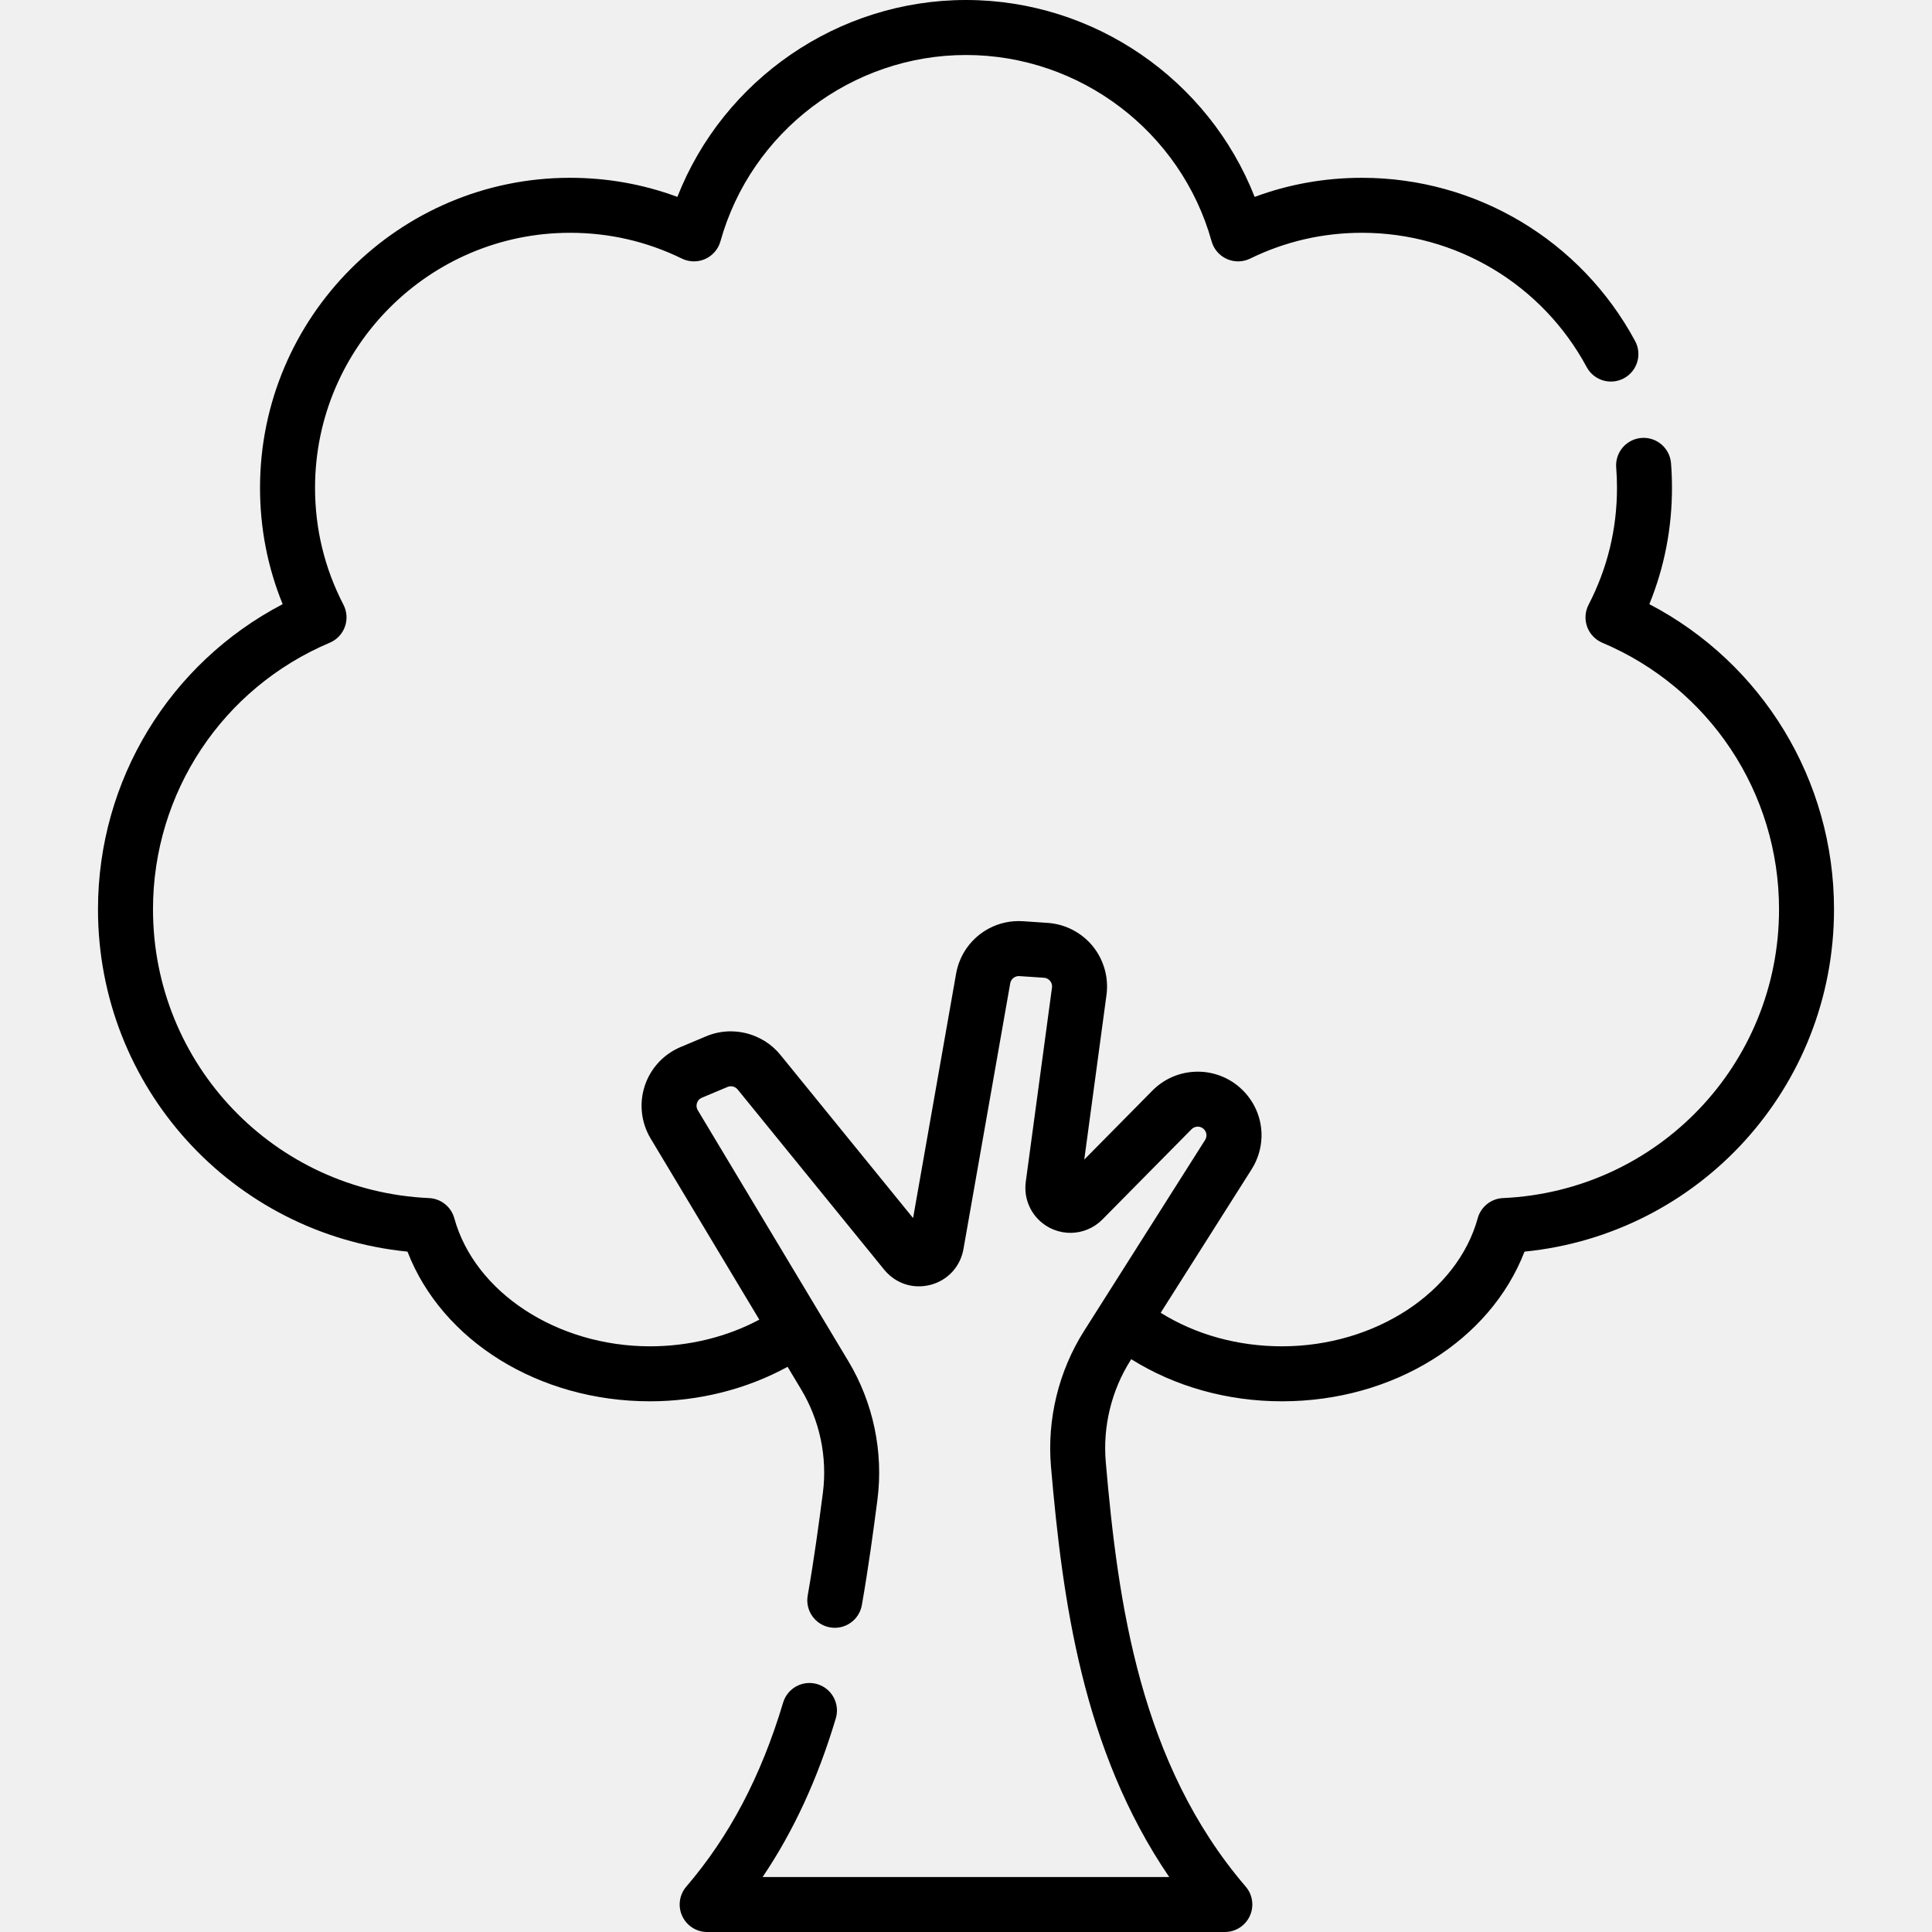
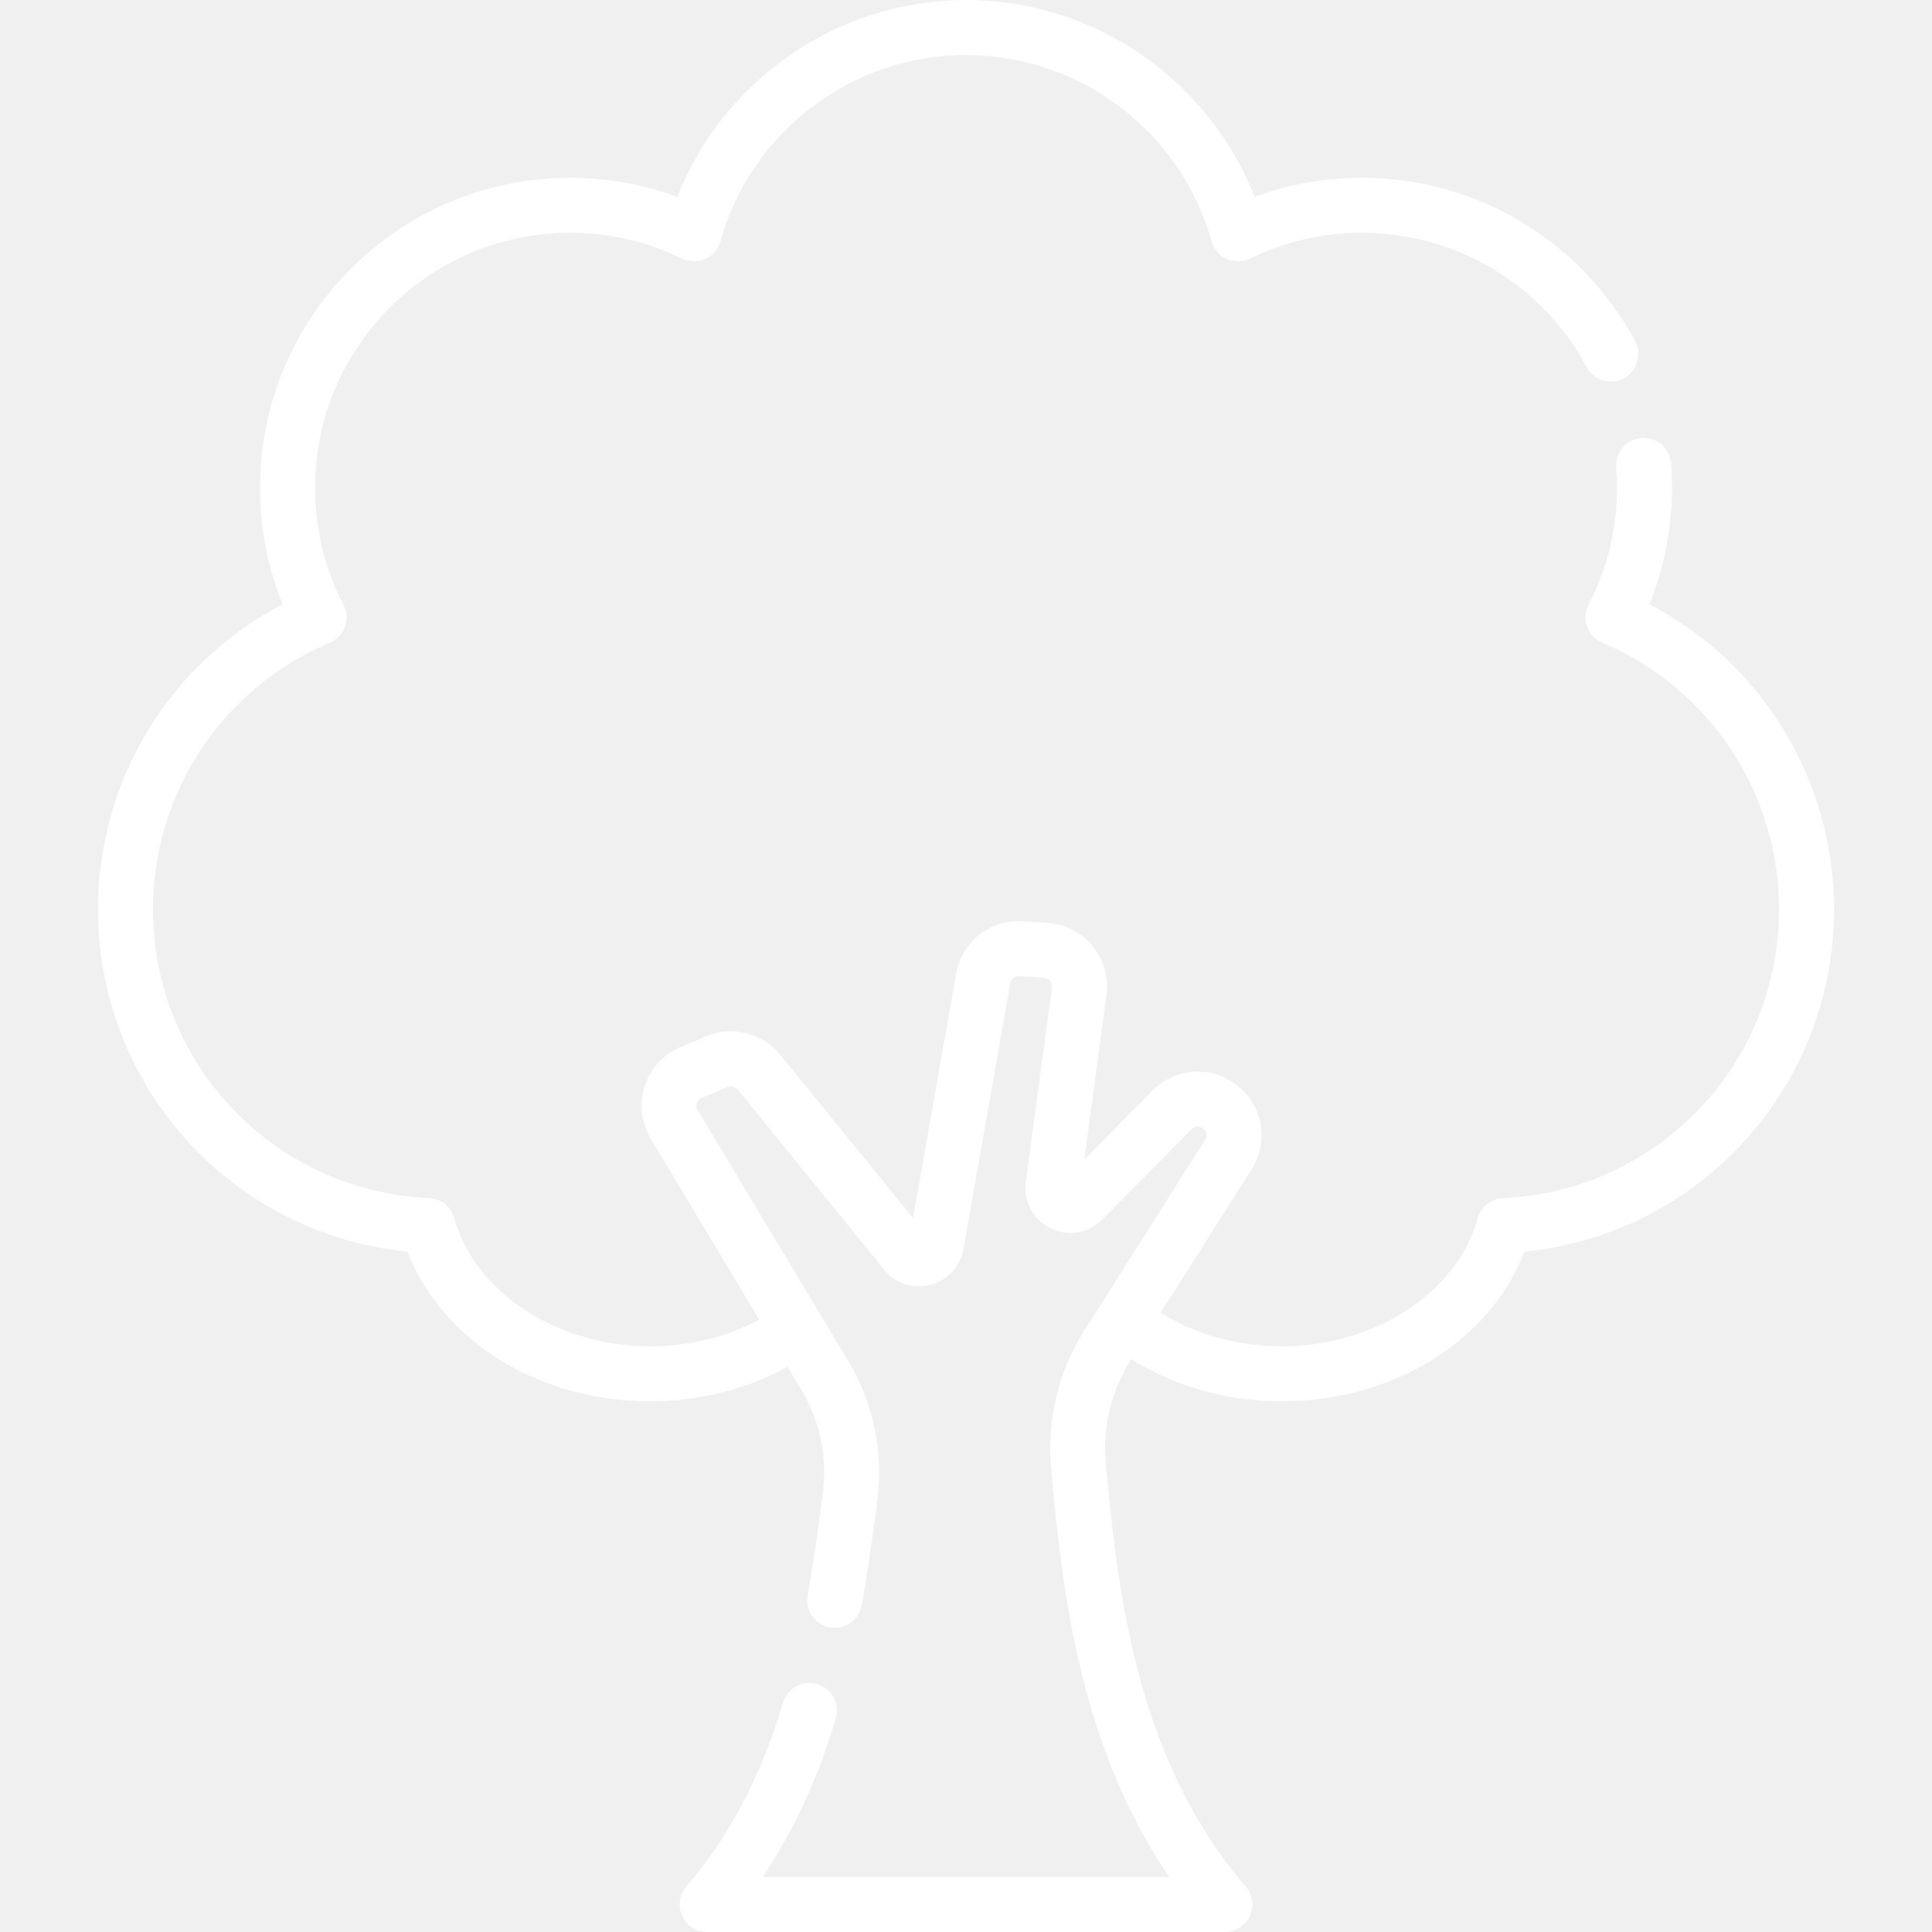
- <svg xmlns="http://www.w3.org/2000/svg" version="1.1" id="Capa_1" x="0px" y="0px" viewBox="0 0 512 512" style="enable-background:new 0 0 512 512;" xml:space="preserve">
+ <svg xmlns="http://www.w3.org/2000/svg" version="1.1" width="512" height="512" x="0" y="0" viewBox="0 0 512 512" style="enable-background:new 0 0 512 512" xml:space="preserve" class="">
  <g>
    <g>
-       <path d="M437.094,160.109c3.984-9.778,5.998-20.118,5.998-30.835c0-2.173-0.086-4.369-0.256-6.524    c-0.316-4.012-3.827-7.005-7.836-6.692c-4.011,0.316-7.008,3.824-6.692,7.836c0.139,1.777,0.211,3.587,0.211,5.38    c0,10.904-2.534,21.332-7.532,30.994c-0.934,1.803-1.071,3.914-0.381,5.824c0.69,1.91,2.146,3.445,4.016,4.235    c28.454,12.027,46.84,39.757,46.84,70.645c0,41.064-32.133,74.68-73.154,76.53c-3.153,0.142-5.856,2.298-6.695,5.34    c-5.43,19.669-27.246,33.945-51.872,33.945c-11.734,0-22.926-3.123-32.145-8.889l24.074-37.99    c1.687-2.662,2.553-5.613,2.643-8.553c0.149-4.9-1.859-9.768-5.821-13.215c-6.703-5.832-16.843-5.447-23.086,0.873l-18.065,18.289    l5.89-43.63c0.622-4.613-0.709-9.326-3.652-12.931c-2.575-3.155-6.228-5.269-10.212-5.959c-0.569-0.098-1.145-0.168-1.725-0.207    l-6.508-0.44c-3.238-0.22-6.335,0.485-9.019,1.9c-4.474,2.358-7.805,6.692-8.742,12.014l-5.698,32.375l-5.698,32.374    l-35.182-43.267c-1.167-1.435-2.543-2.638-4.056-3.591c-0.009-0.006-0.018-0.013-0.027-0.019c-0.163-0.102-0.334-0.19-0.5-0.287    c-2.165-1.257-4.579-2.032-7.062-2.252c-0.079-0.007-0.16-0.006-0.239-0.012c-0.366-0.027-0.732-0.05-1.1-0.054    c-2.242-0.022-4.506,0.401-6.65,1.303l-6.799,2.858c-4.515,1.897-7.978,5.655-9.502,10.309c-1.524,4.655-0.953,9.733,1.567,13.934    l28.798,48c-8.59,4.588-18.647,7.068-28.958,7.068c-24.627,0-46.442-14.276-51.872-33.944c-0.84-3.043-3.543-5.198-6.695-5.34    c-41.021-1.85-73.154-35.466-73.154-76.531c0-30.889,18.386-58.619,46.84-70.645c1.87-0.79,3.326-2.325,4.016-4.235    c0.69-1.91,0.552-4.021-0.381-5.824c-4.998-9.662-7.532-20.09-7.532-30.994c0-37.265,30.318-67.583,67.583-67.583    c10.387,0,20.359,2.3,29.637,6.836c1.943,0.951,4.209,0.988,6.184,0.102c1.973-0.886,3.452-2.603,4.034-4.687    c8.118-29.067,34.88-49.368,65.079-49.368c30.199,0,56.961,20.301,65.079,49.368c0.583,2.084,2.061,3.802,4.034,4.687    c1.974,0.887,4.241,0.85,6.184-0.102c9.278-4.536,19.25-6.836,29.637-6.836c24.911,0,47.73,13.639,59.551,35.596    c1.907,3.543,6.327,4.869,9.87,2.961c3.544-1.907,4.869-6.327,2.961-9.87c-14.367-26.684-42.102-43.26-72.382-43.26    c-9.839,0-19.373,1.699-28.444,5.061C320.293,21.083,289.933,0,256.001,0c-33.931,0-64.292,21.083-76.49,52.179    c-9.071-3.362-18.605-5.061-28.444-5.061c-45.302,0-82.157,36.855-82.157,82.156c0,10.717,2.014,21.058,5.998,30.835    c-29.962,15.653-48.94,46.627-48.94,80.863c0,47.179,35.631,86.097,82.019,90.723c9.12,23.595,34.75,39.665,64.275,39.665    c12.944,0,25.62-3.214,36.457-9.142l3.611,6.018c4.926,8.212,6.965,17.938,5.74,27.389c-1.06,8.171-2.365,17.793-4.02,27.211    c-0.696,3.964,1.953,7.741,5.916,8.437c3.969,0.697,7.741-1.953,8.437-5.916c1.705-9.703,3.039-19.527,4.119-27.86    c1.645-12.691-1.087-25.746-7.695-36.759l-39.907-66.517c-0.472-0.786-0.337-1.53-0.214-1.904    c0.122-0.374,0.454-1.053,1.298-1.408l6.8-2.858c0.936-0.394,2.04-0.118,2.681,0.671l38.835,47.76    c0.103,0.126,0.212,0.244,0.319,0.365c1.443,1.64,3.238,2.819,5.211,3.466c2.096,0.688,4.386,0.778,6.651,0.205    c0.025-0.006,0.05-0.01,0.076-0.017c0,0,0,0,0.001,0h0.001c2.201-0.572,4.115-1.714,5.604-3.259    c0.058-0.061,0.121-0.118,0.178-0.179c0.052-0.057,0.1-0.118,0.151-0.176c1.428-1.611,2.418-3.615,2.813-5.862l12.399-70.449    c0.205-1.164,1.274-1.977,2.426-1.901l6.509,0.44c0.867,0.059,1.394,0.553,1.63,0.843c0.236,0.289,0.615,0.903,0.498,1.766    l-6.947,51.469c-0.086,0.637-0.12,1.271-0.104,1.898c0.108,4.389,2.632,8.422,6.667,10.404c0.288,0.142,0.58,0.271,0.875,0.387    c1.473,0.584,3.019,0.858,4.55,0.837c3.062-0.042,6.067-1.263,8.323-3.548l23.622-23.916c0.408-0.413,0.939-0.636,1.481-0.673    c0.024-0.002,0.047-0.008,0.071-0.009c0.012,0,0.024,0.002,0.036,0.002c0.414-0.009,0.83,0.089,1.201,0.302    c0.127,0.073,0.249,0.159,0.364,0.259c0.865,0.753,1.047,2.004,0.434,2.973l-32.077,50.616    c-6.737,10.632-9.848,23.417-8.758,35.999c3.052,35.249,8.341,74.994,31.324,108.703H202.105    c8.224-12.196,14.614-26.071,19.392-42.043c1.153-3.855-1.037-7.916-4.893-9.069c-3.857-1.153-7.917,1.037-9.069,4.893    c-5.828,19.482-14.22,35.433-25.657,48.761c-1.853,2.16-2.279,5.202-1.09,7.788c1.189,2.586,3.774,4.243,6.62,4.243h137.185    c2.846,0,5.432-1.657,6.62-4.243c1.189-2.586,0.763-5.628-1.09-7.787c-28.059-32.706-33.853-75.221-37.082-112.503    c-0.815-9.421,1.51-18.99,6.549-26.941l0.204-0.323c11.543,7.234,25.447,11.158,39.944,11.158    c29.525,0,55.155-16.07,64.275-39.666c46.388-4.626,82.019-43.544,82.019-90.722C486.034,206.736,467.056,175.762,437.094,160.109    z" />
+       <g>
+         <path d="M437.094,160.109c3.984-9.778,5.998-20.118,5.998-30.835c0-2.173-0.086-4.369-0.256-6.524    c-0.316-4.012-3.827-7.005-7.836-6.692c-4.011,0.316-7.008,3.824-6.692,7.836c0.139,1.777,0.211,3.587,0.211,5.38    c0,10.904-2.534,21.332-7.532,30.994c-0.934,1.803-1.071,3.914-0.381,5.824c0.69,1.91,2.146,3.445,4.016,4.235    c28.454,12.027,46.84,39.757,46.84,70.645c0,41.064-32.133,74.68-73.154,76.53c-3.153,0.142-5.856,2.298-6.695,5.34    c-5.43,19.669-27.246,33.945-51.872,33.945c-11.734,0-22.926-3.123-32.145-8.889l24.074-37.99    c1.687-2.662,2.553-5.613,2.643-8.553c0.149-4.9-1.859-9.768-5.821-13.215c-6.703-5.832-16.843-5.447-23.086,0.873l-18.065,18.289    l5.89-43.63c0.622-4.613-0.709-9.326-3.652-12.931c-2.575-3.155-6.228-5.269-10.212-5.959c-0.569-0.098-1.145-0.168-1.725-0.207    l-6.508-0.44c-3.238-0.22-6.335,0.485-9.019,1.9c-4.474,2.358-7.805,6.692-8.742,12.014l-5.698,32.375l-5.698,32.374    l-35.182-43.267c-1.167-1.435-2.543-2.638-4.056-3.591c-0.009-0.006-0.018-0.013-0.027-0.019c-0.163-0.102-0.334-0.19-0.5-0.287    c-2.165-1.257-4.579-2.032-7.062-2.252c-0.079-0.007-0.16-0.006-0.239-0.012c-0.366-0.027-0.732-0.05-1.1-0.054    c-2.242-0.022-4.506,0.401-6.65,1.303l-6.799,2.858c-4.515,1.897-7.978,5.655-9.502,10.309c-1.524,4.655-0.953,9.733,1.567,13.934    l28.798,48c-8.59,4.588-18.647,7.068-28.958,7.068c-24.627,0-46.442-14.276-51.872-33.944c-0.84-3.043-3.543-5.198-6.695-5.34    c-41.021-1.85-73.154-35.466-73.154-76.531c0-30.889,18.386-58.619,46.84-70.645c1.87-0.79,3.326-2.325,4.016-4.235    c0.69-1.91,0.552-4.021-0.381-5.824c-4.998-9.662-7.532-20.09-7.532-30.994c0-37.265,30.318-67.583,67.583-67.583    c10.387,0,20.359,2.3,29.637,6.836c1.943,0.951,4.209,0.988,6.184,0.102c1.973-0.886,3.452-2.603,4.034-4.687    c8.118-29.067,34.88-49.368,65.079-49.368c30.199,0,56.961,20.301,65.079,49.368c0.583,2.084,2.061,3.802,4.034,4.687    c1.974,0.887,4.241,0.85,6.184-0.102c9.278-4.536,19.25-6.836,29.637-6.836c24.911,0,47.73,13.639,59.551,35.596    c1.907,3.543,6.327,4.869,9.87,2.961c3.544-1.907,4.869-6.327,2.961-9.87c-14.367-26.684-42.102-43.26-72.382-43.26    c-9.839,0-19.373,1.699-28.444,5.061C320.293,21.083,289.933,0,256.001,0c-33.931,0-64.292,21.083-76.49,52.179    c-9.071-3.362-18.605-5.061-28.444-5.061c-45.302,0-82.157,36.855-82.157,82.156c0,10.717,2.014,21.058,5.998,30.835    c-29.962,15.653-48.94,46.627-48.94,80.863c0,47.179,35.631,86.097,82.019,90.723c9.12,23.595,34.75,39.665,64.275,39.665    c12.944,0,25.62-3.214,36.457-9.142l3.611,6.018c4.926,8.212,6.965,17.938,5.74,27.389c-1.06,8.171-2.365,17.793-4.02,27.211    c-0.696,3.964,1.953,7.741,5.916,8.437c3.969,0.697,7.741-1.953,8.437-5.916c1.705-9.703,3.039-19.527,4.119-27.86    c1.645-12.691-1.087-25.746-7.695-36.759l-39.907-66.517c-0.472-0.786-0.337-1.53-0.214-1.904    c0.122-0.374,0.454-1.053,1.298-1.408l6.8-2.858c0.936-0.394,2.04-0.118,2.681,0.671l38.835,47.76    c0.103,0.126,0.212,0.244,0.319,0.365c1.443,1.64,3.238,2.819,5.211,3.466c2.096,0.688,4.386,0.778,6.651,0.205    c0.025-0.006,0.05-0.01,0.076-0.017c0,0,0,0,0.001,0h0.001c2.201-0.572,4.115-1.714,5.604-3.259    c0.058-0.061,0.121-0.118,0.178-0.179c0.052-0.057,0.1-0.118,0.151-0.176c1.428-1.611,2.418-3.615,2.813-5.862l12.399-70.449    c0.205-1.164,1.274-1.977,2.426-1.901l6.509,0.44c0.867,0.059,1.394,0.553,1.63,0.843c0.236,0.289,0.615,0.903,0.498,1.766    l-6.947,51.469c-0.086,0.637-0.12,1.271-0.104,1.898c0.108,4.389,2.632,8.422,6.667,10.404c0.288,0.142,0.58,0.271,0.875,0.387    c1.473,0.584,3.019,0.858,4.55,0.837c3.062-0.042,6.067-1.263,8.323-3.548l23.622-23.916c0.408-0.413,0.939-0.636,1.481-0.673    c0.024-0.002,0.047-0.008,0.071-0.009c0.012,0,0.024,0.002,0.036,0.002c0.414-0.009,0.83,0.089,1.201,0.302    c0.127,0.073,0.249,0.159,0.364,0.259c0.865,0.753,1.047,2.004,0.434,2.973l-32.077,50.616    c-6.737,10.632-9.848,23.417-8.758,35.999c3.052,35.249,8.341,74.994,31.324,108.703H202.105    c8.224-12.196,14.614-26.071,19.392-42.043c1.153-3.855-1.037-7.916-4.893-9.069c-3.857-1.153-7.917,1.037-9.069,4.893    c-5.828,19.482-14.22,35.433-25.657,48.761c-1.853,2.16-2.279,5.202-1.09,7.788c1.189,2.586,3.774,4.243,6.62,4.243h137.185    c2.846,0,5.432-1.657,6.62-4.243c1.189-2.586,0.763-5.628-1.09-7.787c-28.059-32.706-33.853-75.221-37.082-112.503    c-0.815-9.421,1.51-18.99,6.549-26.941l0.204-0.323c11.543,7.234,25.447,11.158,39.944,11.158    c29.525,0,55.155-16.07,64.275-39.666c46.388-4.626,82.019-43.544,82.019-90.722C486.034,206.736,467.056,175.762,437.094,160.109    z" fill="#ffffff" data-original="#000000" style="" />
+       </g>
    </g>
+     <g>
+ </g>
+     <g>
+ </g>
+     <g>
+ </g>
+     <g>
+ </g>
+     <g>
+ </g>
+     <g>
+ </g>
+     <g>
+ </g>
+     <g>
+ </g>
+     <g>
+ </g>
+     <g>
+ </g>
+     <g>
+ </g>
+     <g>
+ </g>
+     <g>
+ </g>
+     <g>
+ </g>
+     <g>
+ </g>
  </g>
-   <g>
- </g>
-   <g>
- </g>
-   <g>
- </g>
-   <g>
- </g>
-   <g>
- </g>
-   <g>
- </g>
-   <g>
- </g>
-   <g>
- </g>
-   <g>
- </g>
-   <g>
- </g>
-   <g>
- </g>
-   <g>
- </g>
-   <g>
- </g>
-   <g>
- </g>
-   <g>
- </g>
</svg>
